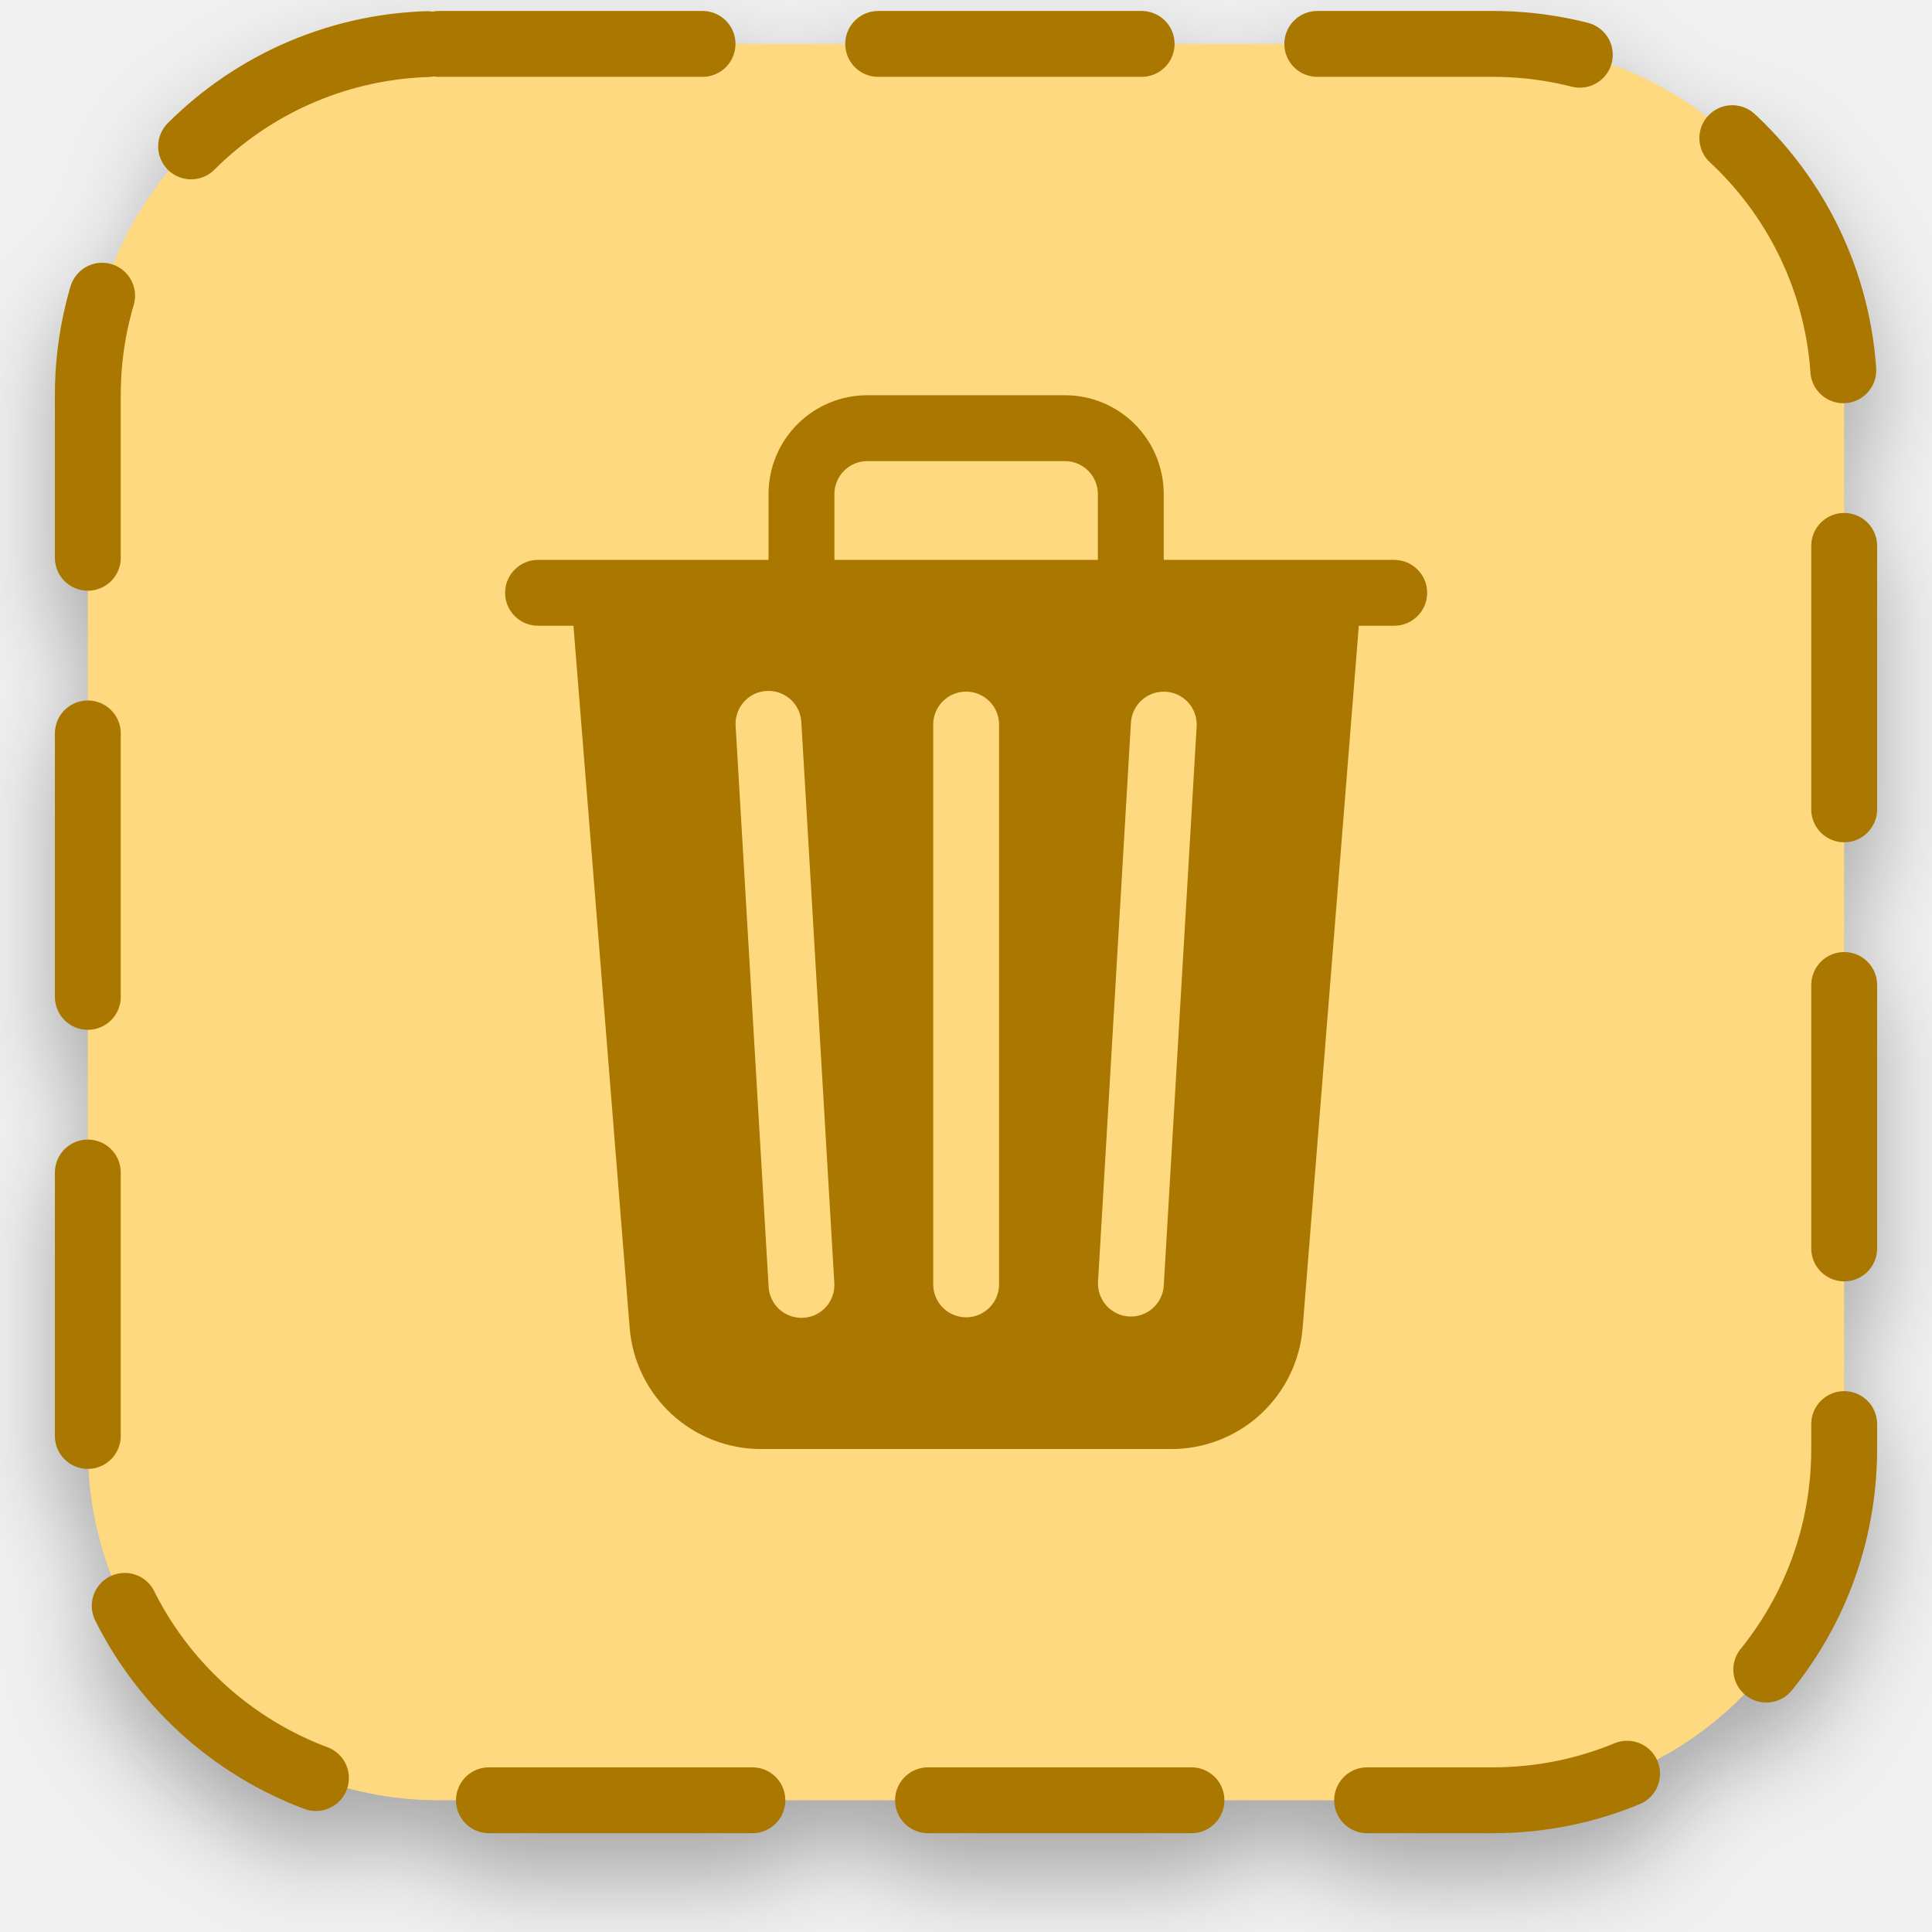
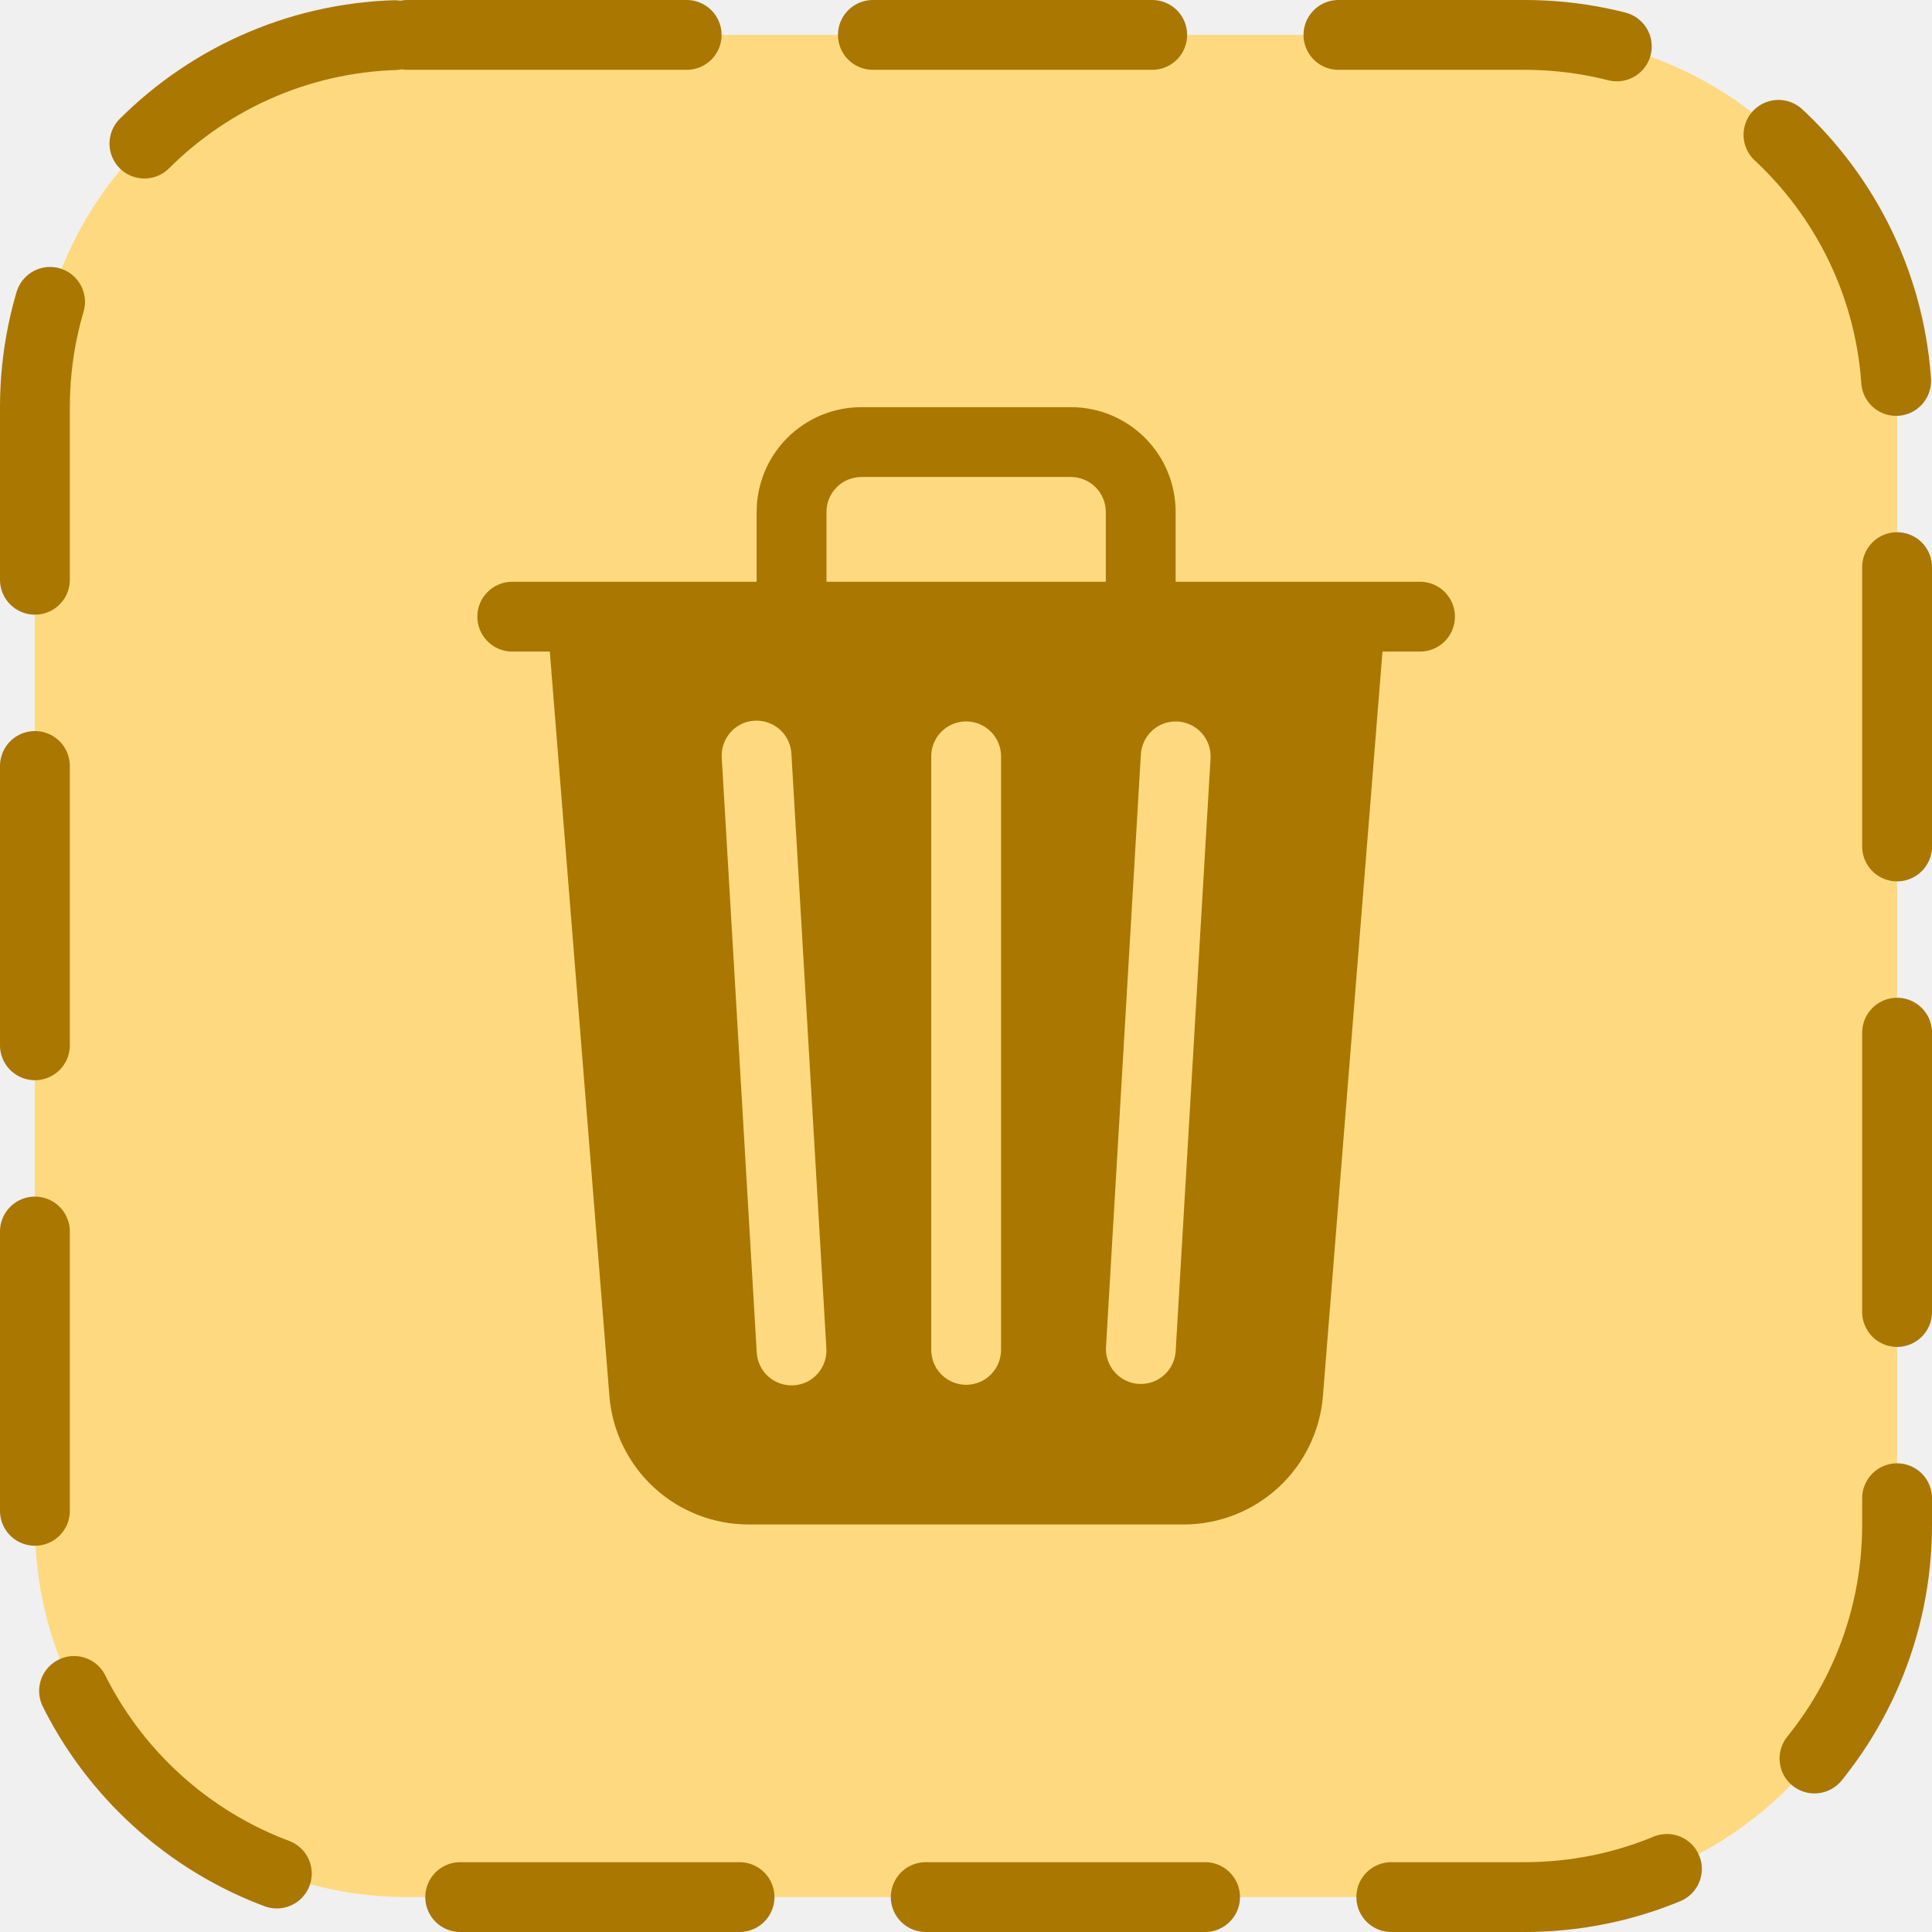
- <svg xmlns="http://www.w3.org/2000/svg" width="44" height="44" fill="none" version="1.1" viewBox="0 0 44 44">
-   <g transform="translate(-1,-1)" filter="url(#filter0_d_15168_45193)">
-     <rect x="3" y="2" width="40" height="40" rx="8" ry="8" fill="#ffd97f" />
-     <rect x="3" y="2" width="40" height="40" rx="8" ry="8" stroke="#a70" stroke-dasharray="6, 4" stroke-linecap="round" stroke-width="1.5" />
-     <g clip-path="url(#clip0_15168_45193)">
-       <path d="m25.253 10.001c.597 0 1.169.237 1.591.659.422.422.659.994.659 1.591v1.5h5.25c.199 0 .39.079.53.22.141.141.22.331.22.53s-.079.39-.22.53c-.141.141-.331.22-.53.22h-.807l-1.279 15.99c-.06.752-.402 1.453-.956 1.965-.554.511-1.281.795-2.035.795h-9.346c-.754 0-1.48-.284-2.034-.795-.554-.511-.896-1.213-.956-1.965l-1.28-15.99h-.807c-.199 0-.39-.079-.53-.22-.141-.141-.22-.331-.22-.53s.079-.39.22-.53c.141-.141.331-.22.53-.22h5.25v-1.5c0-.597.237-1.169.659-1.591.422-.422.994-.659 1.591-.659zm-6.797 6.735c-.1.006-.198.031-.287.075-.089.044-.169.106-.234.182-.065.075-.115.162-.146.257-.031.095-.043.196-.035.295l.75 12.75c.004.1.028.197.07.287.042.09.102.172.176.238.074.067.161.118.255.151.094.033.194.047.294.041.099-.006.197-.031.286-.075.089-.044.169-.105.234-.181.065-.075.115-.163.146-.258.031-.095.043-.196.035-.295l-.75-12.75c-.004-.099-.028-.197-.07-.287-.042-.09-.102-.171-.176-.238-.074-.067-.161-.118-.255-.151-.094-.033-.194-.047-.293-.041zm4.547.015c-.199 0-.39.079-.53.22-.141.141-.22.331-.22.53v12.75c0 .199.079.39.22.53.141.141.331.22.53.22s.39-.079.53-.22c.141-.141.22-.331.22-.53v-12.75c0-.199-.079-.39-.22-.53-.141-.141-.331-.22-.53-.22zm4.545.002c-.198-.011-.394.056-.542.189-.148.132-.238.318-.25.517l-.75 12.75c-.006.195.065.386.196.53.132.144.315.232.51.243.195.011.387-.054.535-.183.148-.128.24-.309.256-.504l.75-12.75c.011-.198-.056-.394-.189-.542-.132-.148-.318-.238-.517-.25zm-6.795-5.252c-.199 0-.39.079-.53.22-.141.141-.22.331-.22.53v1.5h6v-1.5c0-.199-.079-.39-.22-.53-.141-.141-.331-.22-.53-.22z" fill="#a70" />
-     </g>
-   </g>
-   <defs>
-     <filter id="filter0_d_15168_45193" x=".25" y=".25" width="45.5" height="45.5" color-interpolation-filters="sRGB" filterUnits="userSpaceOnUse">
-       <feFlood flood-opacity="0" result="BackgroundImageFix" />
-       <feColorMatrix in="SourceAlpha" result="hardAlpha" values="0 0 0 0 0 0 0 0 0 0 0 0 0 0 0 0 0 0 127 0" />
-       <feOffset dy="1" />
-       <feGaussianBlur stdDeviation="1" />
-       <feColorMatrix values="0 0 0 0 0 0 0 0 0 0 0 0 0 0 0 0 0 0 0.3 0" />
-       <feBlend in2="BackgroundImageFix" result="effect1_dropShadow_15168_45193" />
-       <feBlend in="SourceGraphic" in2="effect1_dropShadow_15168_45193" result="shape" />
-     </filter>
-     <clipPath id="clip0_15168_45193">
-       <rect transform="translate(11,10)" width="24" height="24" fill="#fff" />
-     </clipPath>
-   </defs>
+ <svg xmlns="http://www.w3.org/2000/svg" width="41.5" height="41.5" fill="none" version="1.1" viewBox="0 0 41.5 41.5">
+   <rect x=".75" y=".75" width="40" height="40" rx="8" ry="8" fill="#ffd97f" />
+   <rect x=".75" y=".75" width="40" height="40" rx="8" ry="8" stroke="#a70" stroke-dasharray="6, 4" stroke-linecap="round" stroke-width="1.5" />
+   <path d="m23.003 8.746c.597 0 1.169.237 1.591.659.422.422.659.994.659 1.591v1.5h5.25c.199 0 .39.079.53.22.141.141.22.331.22.53s-.079.39-.22.53c-.141.141-.331.22-.53.22h-.807l-1.279 15.99c-.06.752-.402 1.453-.956 1.965-.554.511-1.281.795-2.035.795h-9.346c-.754 0-1.48-.284-2.034-.795-.554-.511-.896-1.213-.956-1.965l-1.28-15.99h-.807c-.199 0-.39-.079-.53-.22-.141-.141-.22-.331-.22-.53s.079-.39.22-.53c.141-.141.331-.22.53-.22h5.25v-1.5c0-.597.237-1.169.659-1.591.422-.422.994-.659 1.591-.659zm-6.797 6.735c-.1.006-.198.031-.287.075-.089.044-.169.106-.234.182-.065.075-.115.162-.146.257-.031.095-.043.196-.035.295l.75 12.75c.004.1.028.197.07.287.042.09.102.172.176.238.074.067.161.118.255.151.094.033.194.047.294.041.099-.006.197-.031.286-.075.089-.044.169-.105.234-.181.065-.075.115-.163.146-.258.031-.095.043-.196.035-.295l-.75-12.75c-.004-.099-.028-.197-.07-.287-.042-.09-.102-.171-.176-.238-.074-.067-.161-.118-.255-.151-.094-.033-.194-.047-.293-.041zm4.547.015c-.199 0-.39.079-.53.22-.141.141-.22.331-.22.53v12.75c0 .199.079.39.22.53.141.141.331.22.53.22s.39-.079.53-.22c.141-.141.22-.331.22-.53v-12.75c0-.199-.079-.39-.22-.53-.141-.141-.331-.22-.53-.22zm4.545.002c-.198-.011-.394.056-.542.189-.148.132-.238.318-.25.517l-.75 12.75c-.006.195.065.386.196.53.132.144.315.232.51.243.195.011.387-.054.535-.183.148-.128.24-.309.256-.504l.75-12.75c.011-.198-.056-.394-.189-.542-.132-.148-.318-.238-.517-.25zm-6.795-5.252c-.199 0-.39.079-.53.22-.141.141-.22.331-.22.53v1.5h6v-1.5c0-.199-.079-.39-.22-.53-.141-.141-.331-.22-.53-.22z" fill="#a70" />
</svg>
